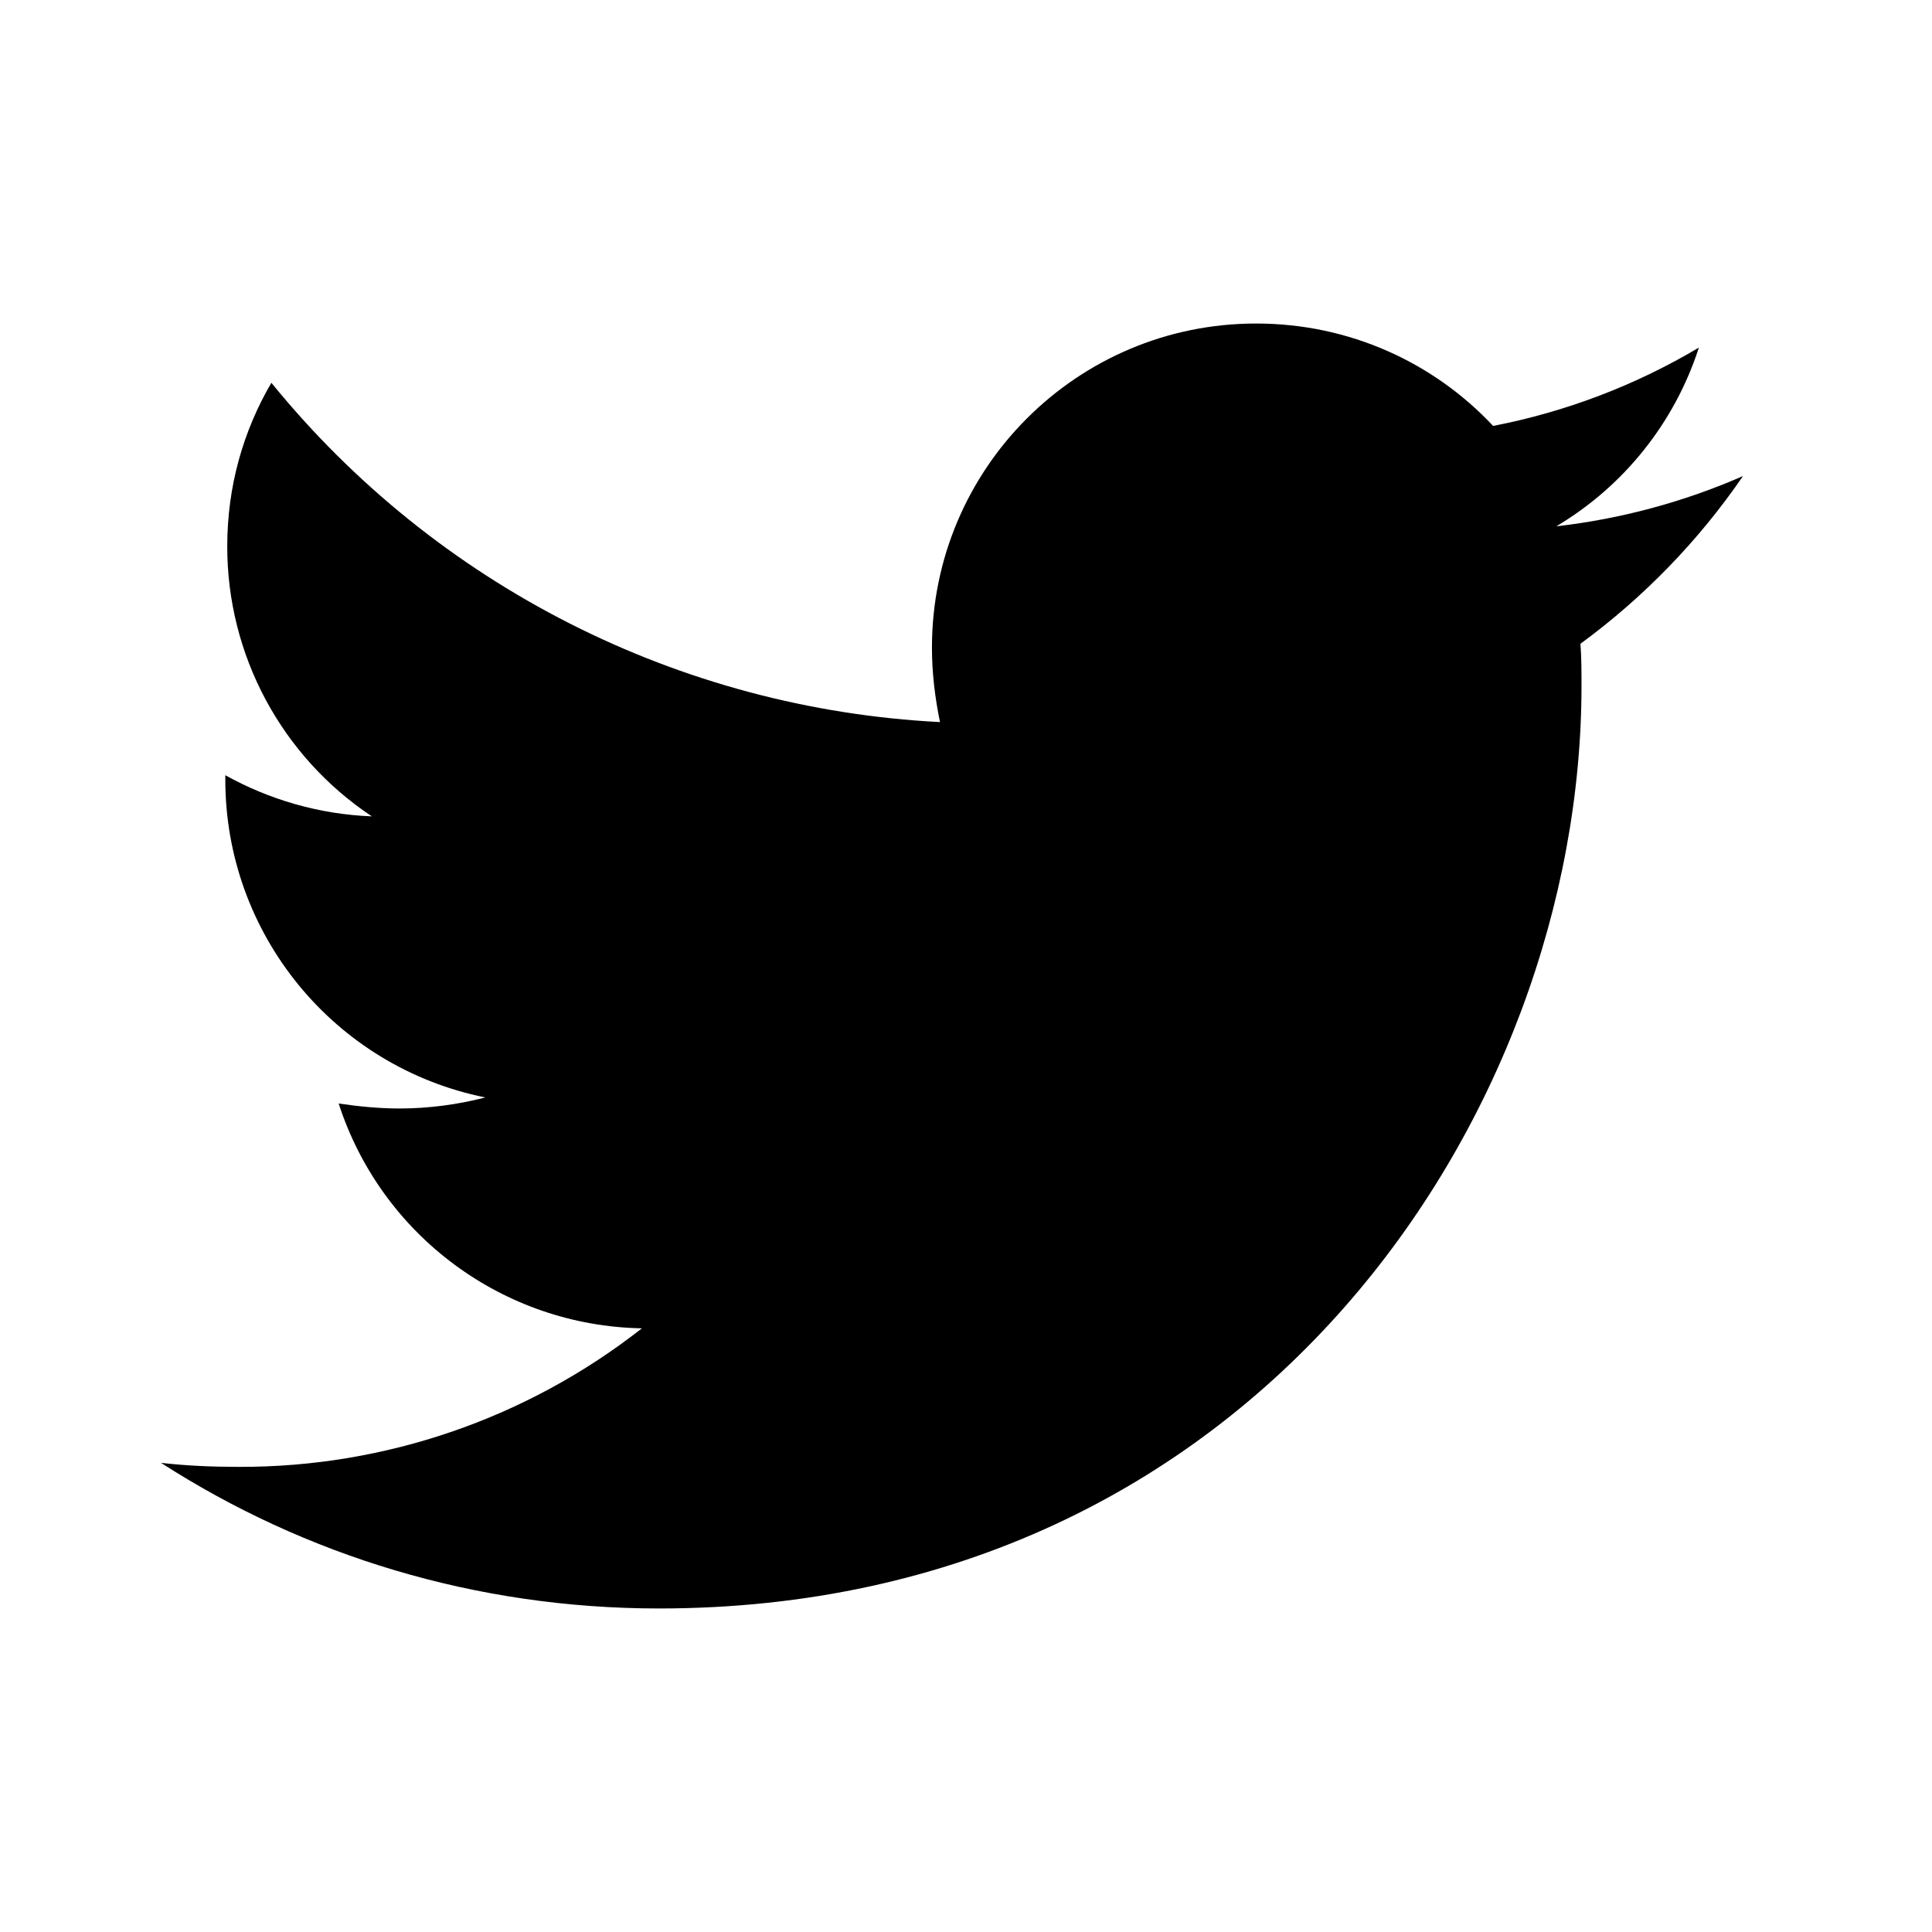
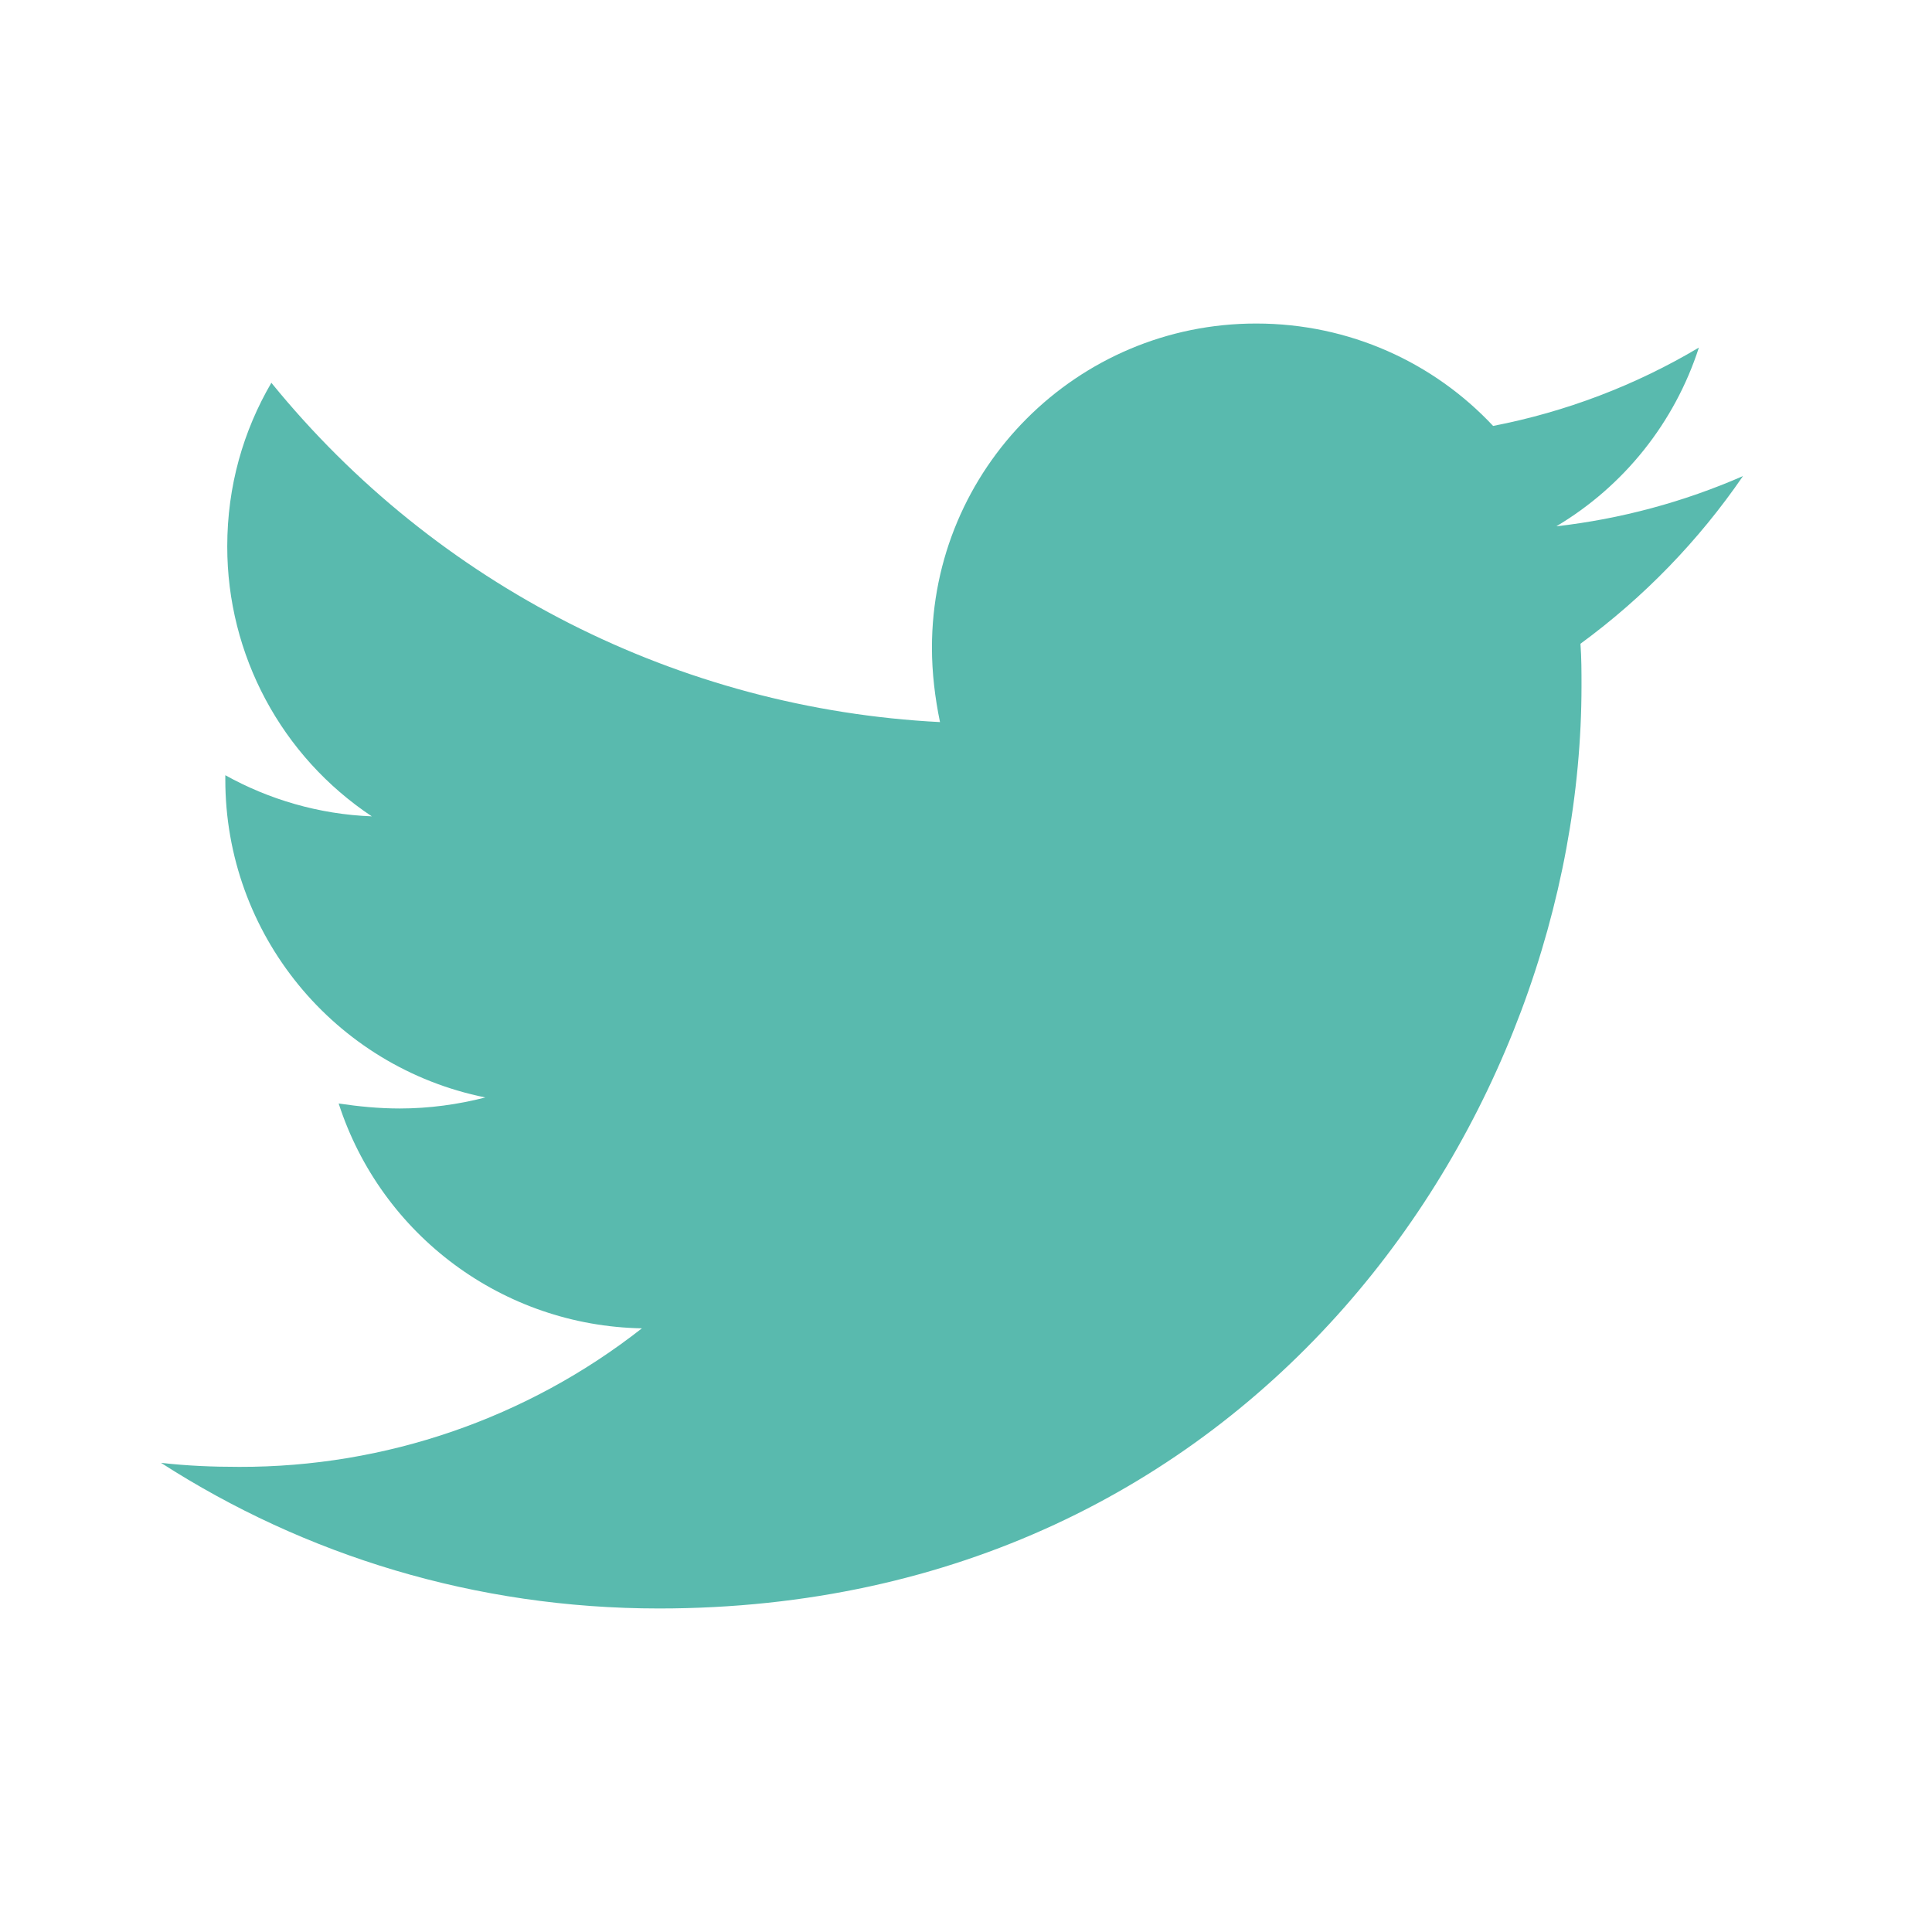
- <svg xmlns="http://www.w3.org/2000/svg" width="24" height="24" viewBox="0 0 24 24">
+ <svg xmlns="http://www.w3.org/2000/svg" width="24" height="24" viewBox="0 0 24 24" fill="#59baae">
  <path d="M19.633 7.997c.013.175.013.349.013.523 0 5.325-4.053 11.461-11.46 11.461-2.282 0-4.402-.661-6.186-1.809.324.037.636.05.973.05a8.07 8.07 0 0 0 5.001-1.721 4.036 4.036 0 0 1-3.767-2.793c.249.037.499.062.761.062.361 0 .724-.05 1.061-.137a4.027 4.027 0 0 1-3.23-3.953v-.05c.537.299 1.16.486 1.82.511a4.022 4.022 0 0 1-1.796-3.354c0-.748.199-1.434.548-2.032a11.457 11.457 0 0 0 8.306 4.215c-.062-.3-.1-.611-.1-.923a4.026 4.026 0 0 1 4.028-4.028c1.16 0 2.207.486 2.943 1.272a7.957 7.957 0 0 0 2.556-.973 4.02 4.02 0 0 1-1.771 2.22 8.073 8.073 0 0 0 2.319-.624 8.645 8.645 0 0 1-2.019 2.083z" />
</svg>
